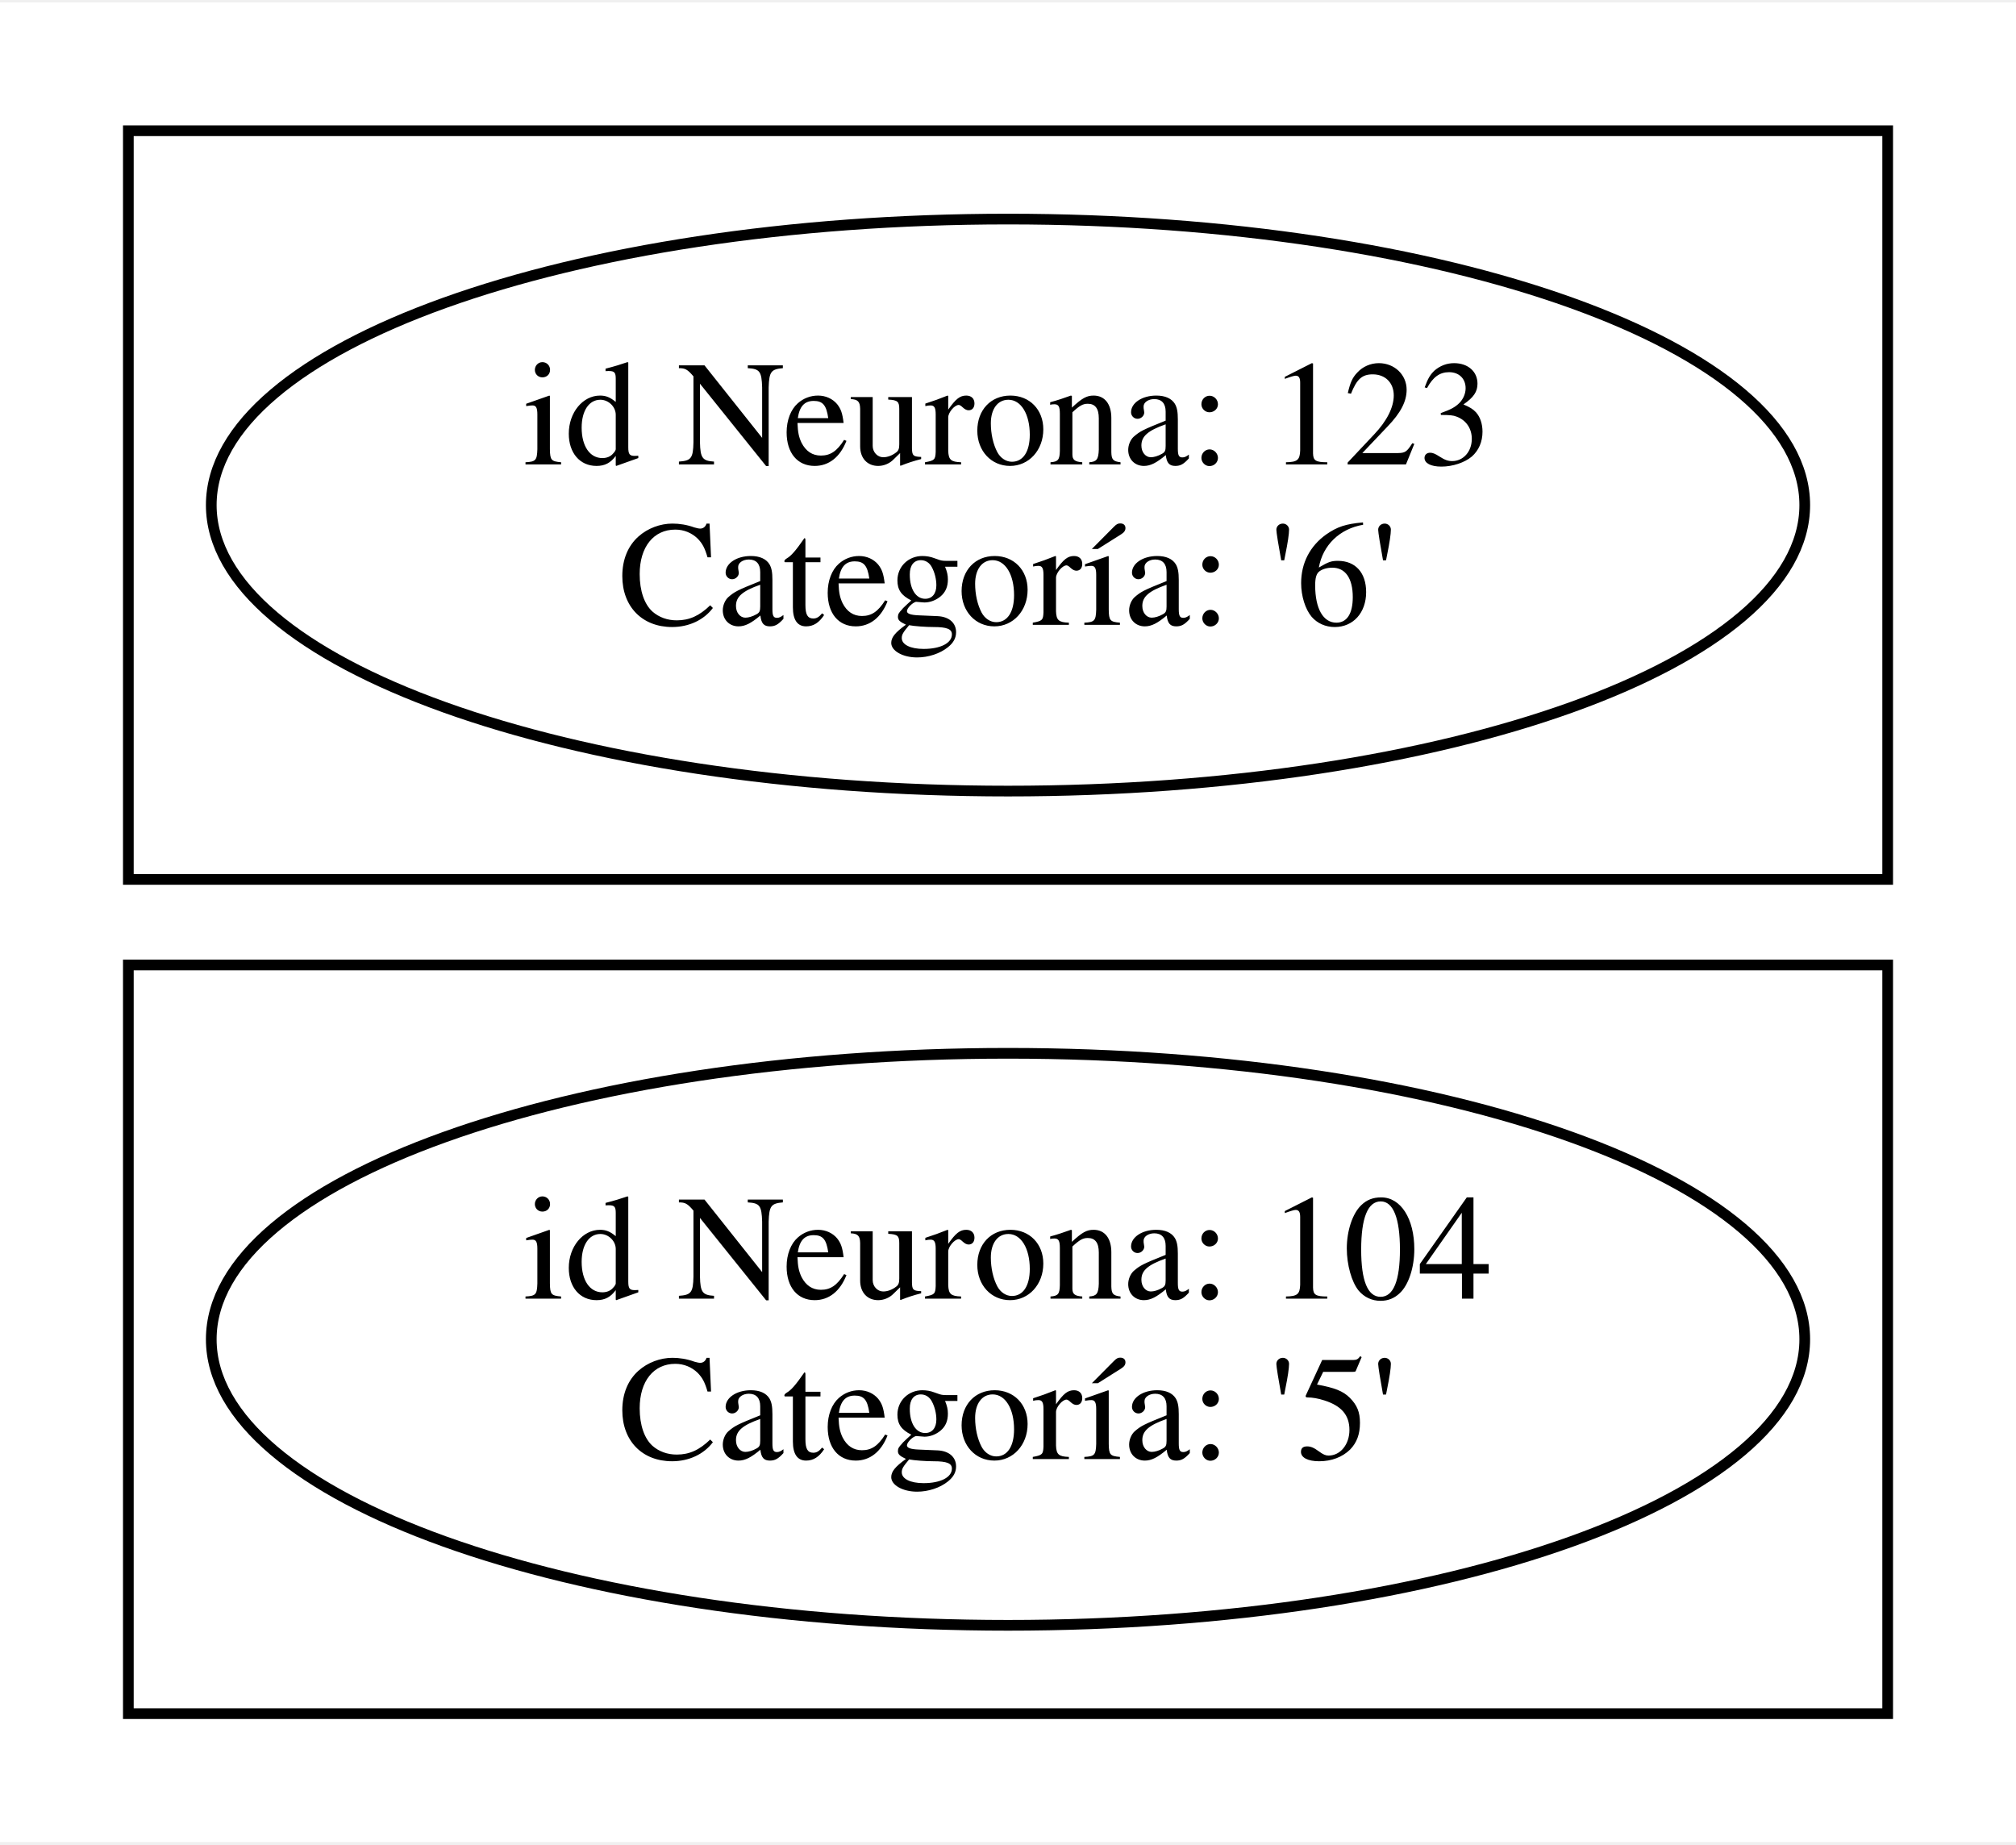
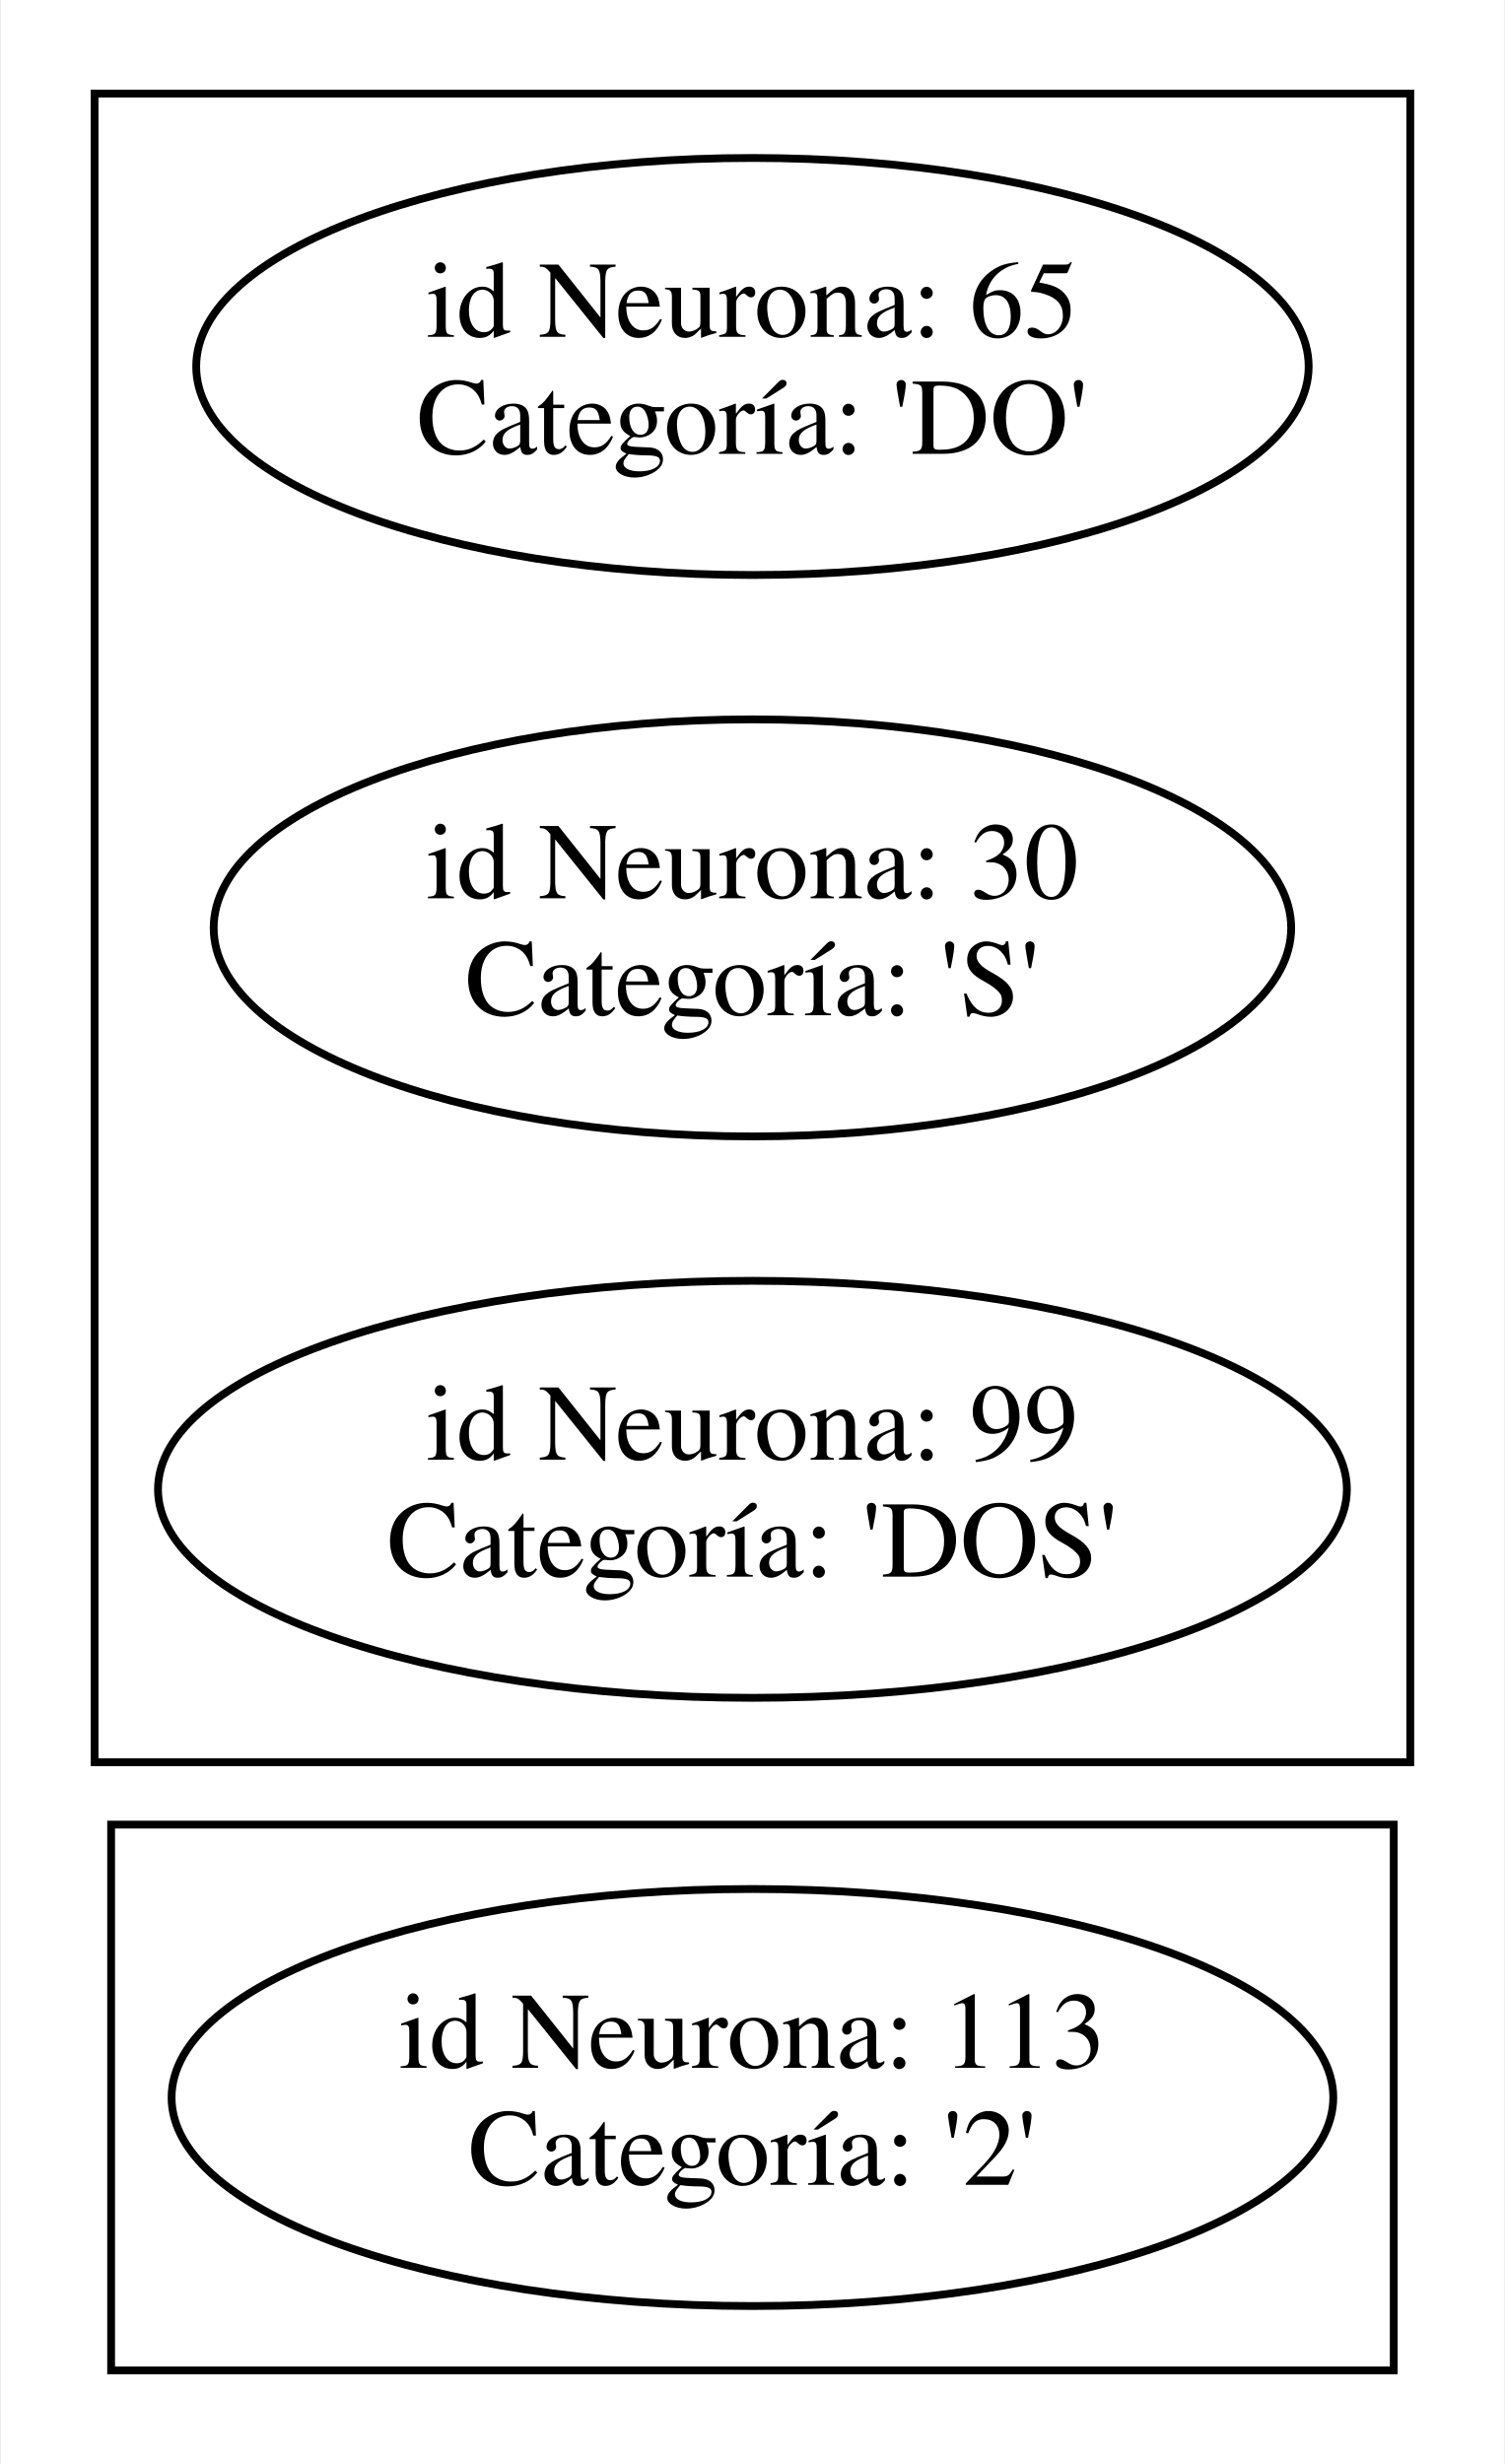
- <svg xmlns="http://www.w3.org/2000/svg" width="188pt" height="172pt" viewBox="0.00 0.00 188.49 172.00">
-   <g id="graph0" class="graph" transform="scale(1 1) rotate(0) translate(4 168)">
-     <polygon fill="white" stroke="none" points="-4,4 -4,-168 184.492,-168 184.492,4 -4,4" />
-     <g id="clust6" class="cluster">
-       <polygon fill="none" stroke="black" points="8,-8 8,-78 172.492,-78 172.492,-8 8,-8" />
+ <svg xmlns="http://www.w3.org/2000/svg" width="193pt" height="316pt" viewBox="0.00 0.00 192.74 316.00">
+   <g id="graph0" class="graph" transform="scale(1 1) rotate(0) translate(4 312)">
+     <polygon fill="white" stroke="none" points="-4,4 -4,-312 188.735,-312 188.735,4 -4,4" />
+     <g id="clust3" class="cluster">
+       <polygon fill="none" stroke="black" points="10.121,-8 10.121,-78 174.614,-78 174.614,-8 10.121,-8" />
    </g>
-     <g id="clust7" class="cluster">
-       <polygon fill="none" stroke="black" points="8,-86 8,-156 172.492,-156 172.492,-86 8,-86" />
+     <g id="clust85" class="cluster">
+       <polygon fill="none" stroke="black" points="8,-86 8,-300 176.735,-300 176.735,-86 8,-86" />
    </g>
    <g id="node1" class="node">
-       <ellipse fill="none" stroke="black" cx="90.246" cy="-43" rx="74.493" ry="26.741" />
-       <text text-anchor="middle" x="90.246" y="-46.8" font-family="Times,serif" font-size="14.00">id Neurona: 104</text>
-       <text text-anchor="middle" x="90.246" y="-31.8" font-family="Times,serif" font-size="14.00">Categoría: '5'</text>
+       <ellipse fill="none" stroke="black" cx="92.368" cy="-43" rx="74.493" ry="26.741" />
+       <text text-anchor="middle" x="92.368" y="-46.8" font-family="Times,serif" font-size="14.00">id Neurona: 113</text>
+       <text text-anchor="middle" x="92.368" y="-31.8" font-family="Times,serif" font-size="14.00">Categoría: '2'</text>
    </g>
    <g id="node2" class="node">
-       <ellipse fill="none" stroke="black" cx="90.246" cy="-121" rx="74.493" ry="26.741" />
-       <text text-anchor="middle" x="90.246" y="-124.8" font-family="Times,serif" font-size="14.00">id Neurona: 123</text>
-       <text text-anchor="middle" x="90.246" y="-109.8" font-family="Times,serif" font-size="14.00">Categoría: '6'</text>
+       <ellipse fill="none" stroke="black" cx="92.368" cy="-265" rx="71.336" ry="26.741" />
+       <text text-anchor="middle" x="92.368" y="-268.8" font-family="Times,serif" font-size="14.00">id Neurona: 65</text>
+       <text text-anchor="middle" x="92.368" y="-253.8" font-family="Times,serif" font-size="14.00">Categoría: 'DO'</text>
+     </g>
+     <g id="node3" class="node">
+       <ellipse fill="none" stroke="black" cx="92.368" cy="-193" rx="69.094" ry="26.741" />
+       <text text-anchor="middle" x="92.368" y="-196.8" font-family="Times,serif" font-size="14.00">id Neurona: 30</text>
+       <text text-anchor="middle" x="92.368" y="-181.8" font-family="Times,serif" font-size="14.00">Categoría: 'S'</text>
+     </g>
+     <g id="node4" class="node">
+       <ellipse fill="none" stroke="black" cx="92.368" cy="-121" rx="76.235" ry="26.741" />
+       <text text-anchor="middle" x="92.368" y="-124.8" font-family="Times,serif" font-size="14.00">id Neurona: 99</text>
+       <text text-anchor="middle" x="92.368" y="-109.8" font-family="Times,serif" font-size="14.00">Categoría: 'DOS'</text>
    </g>
  </g>
</svg>
